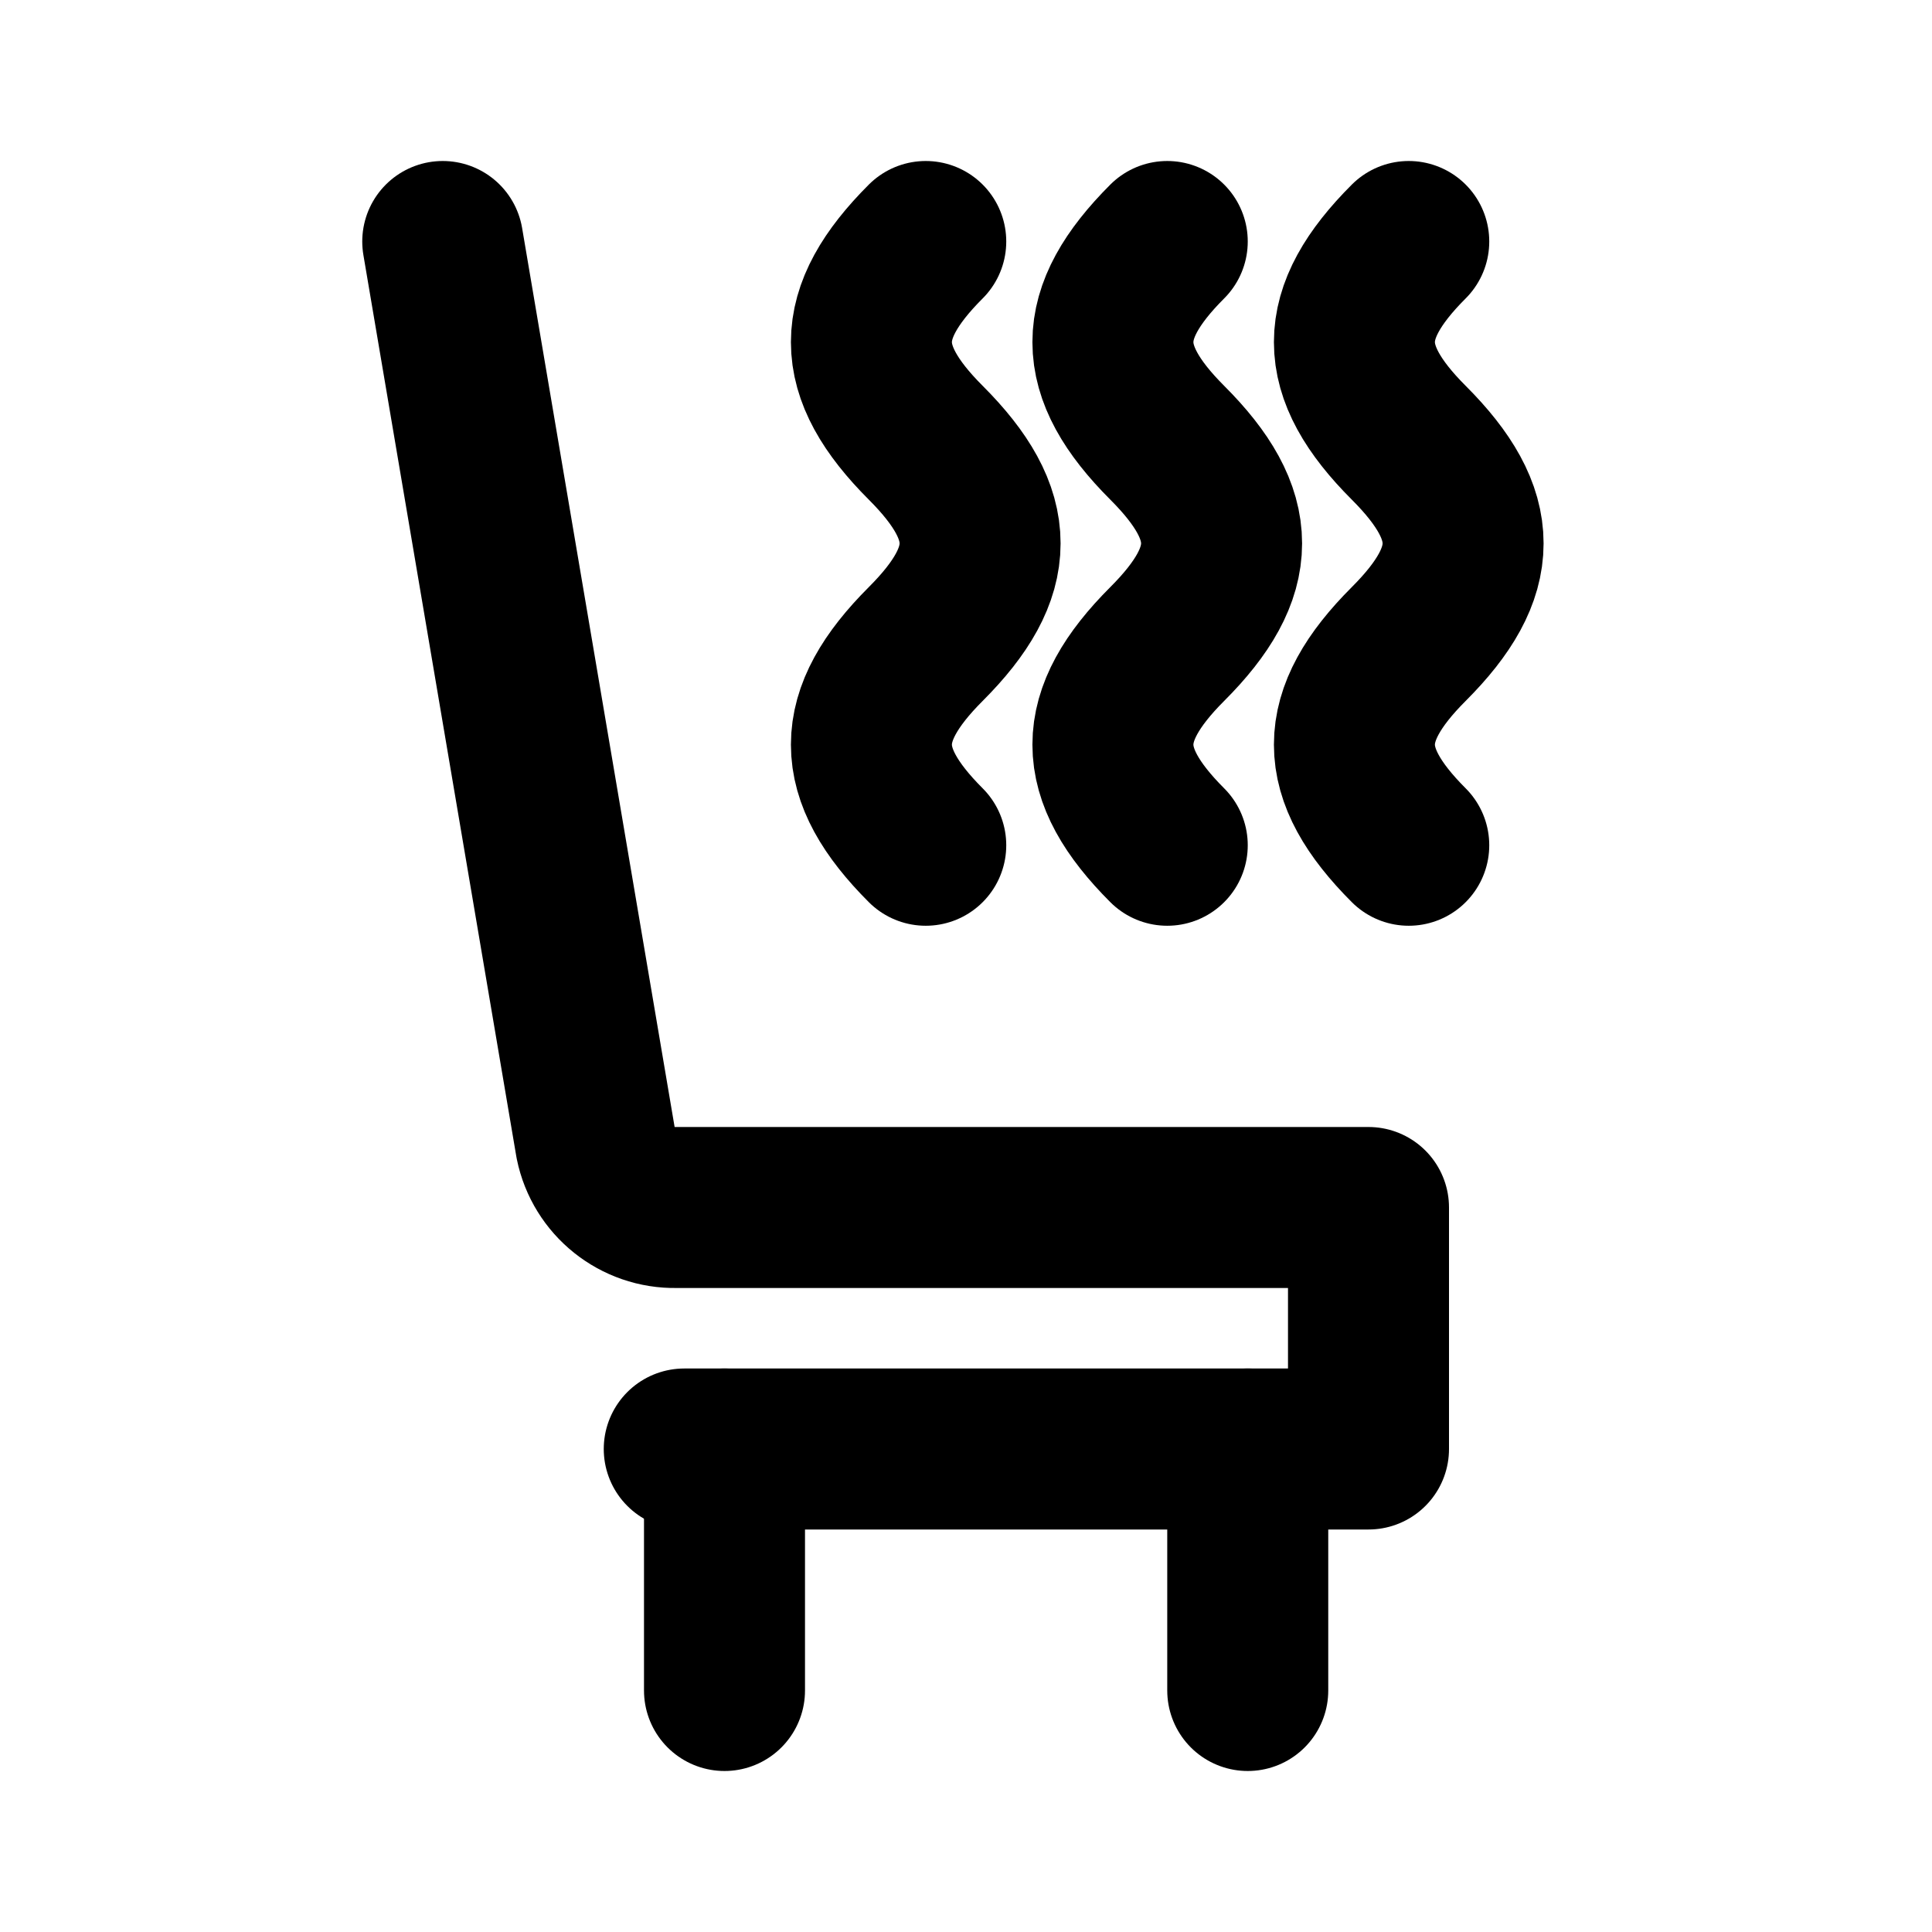
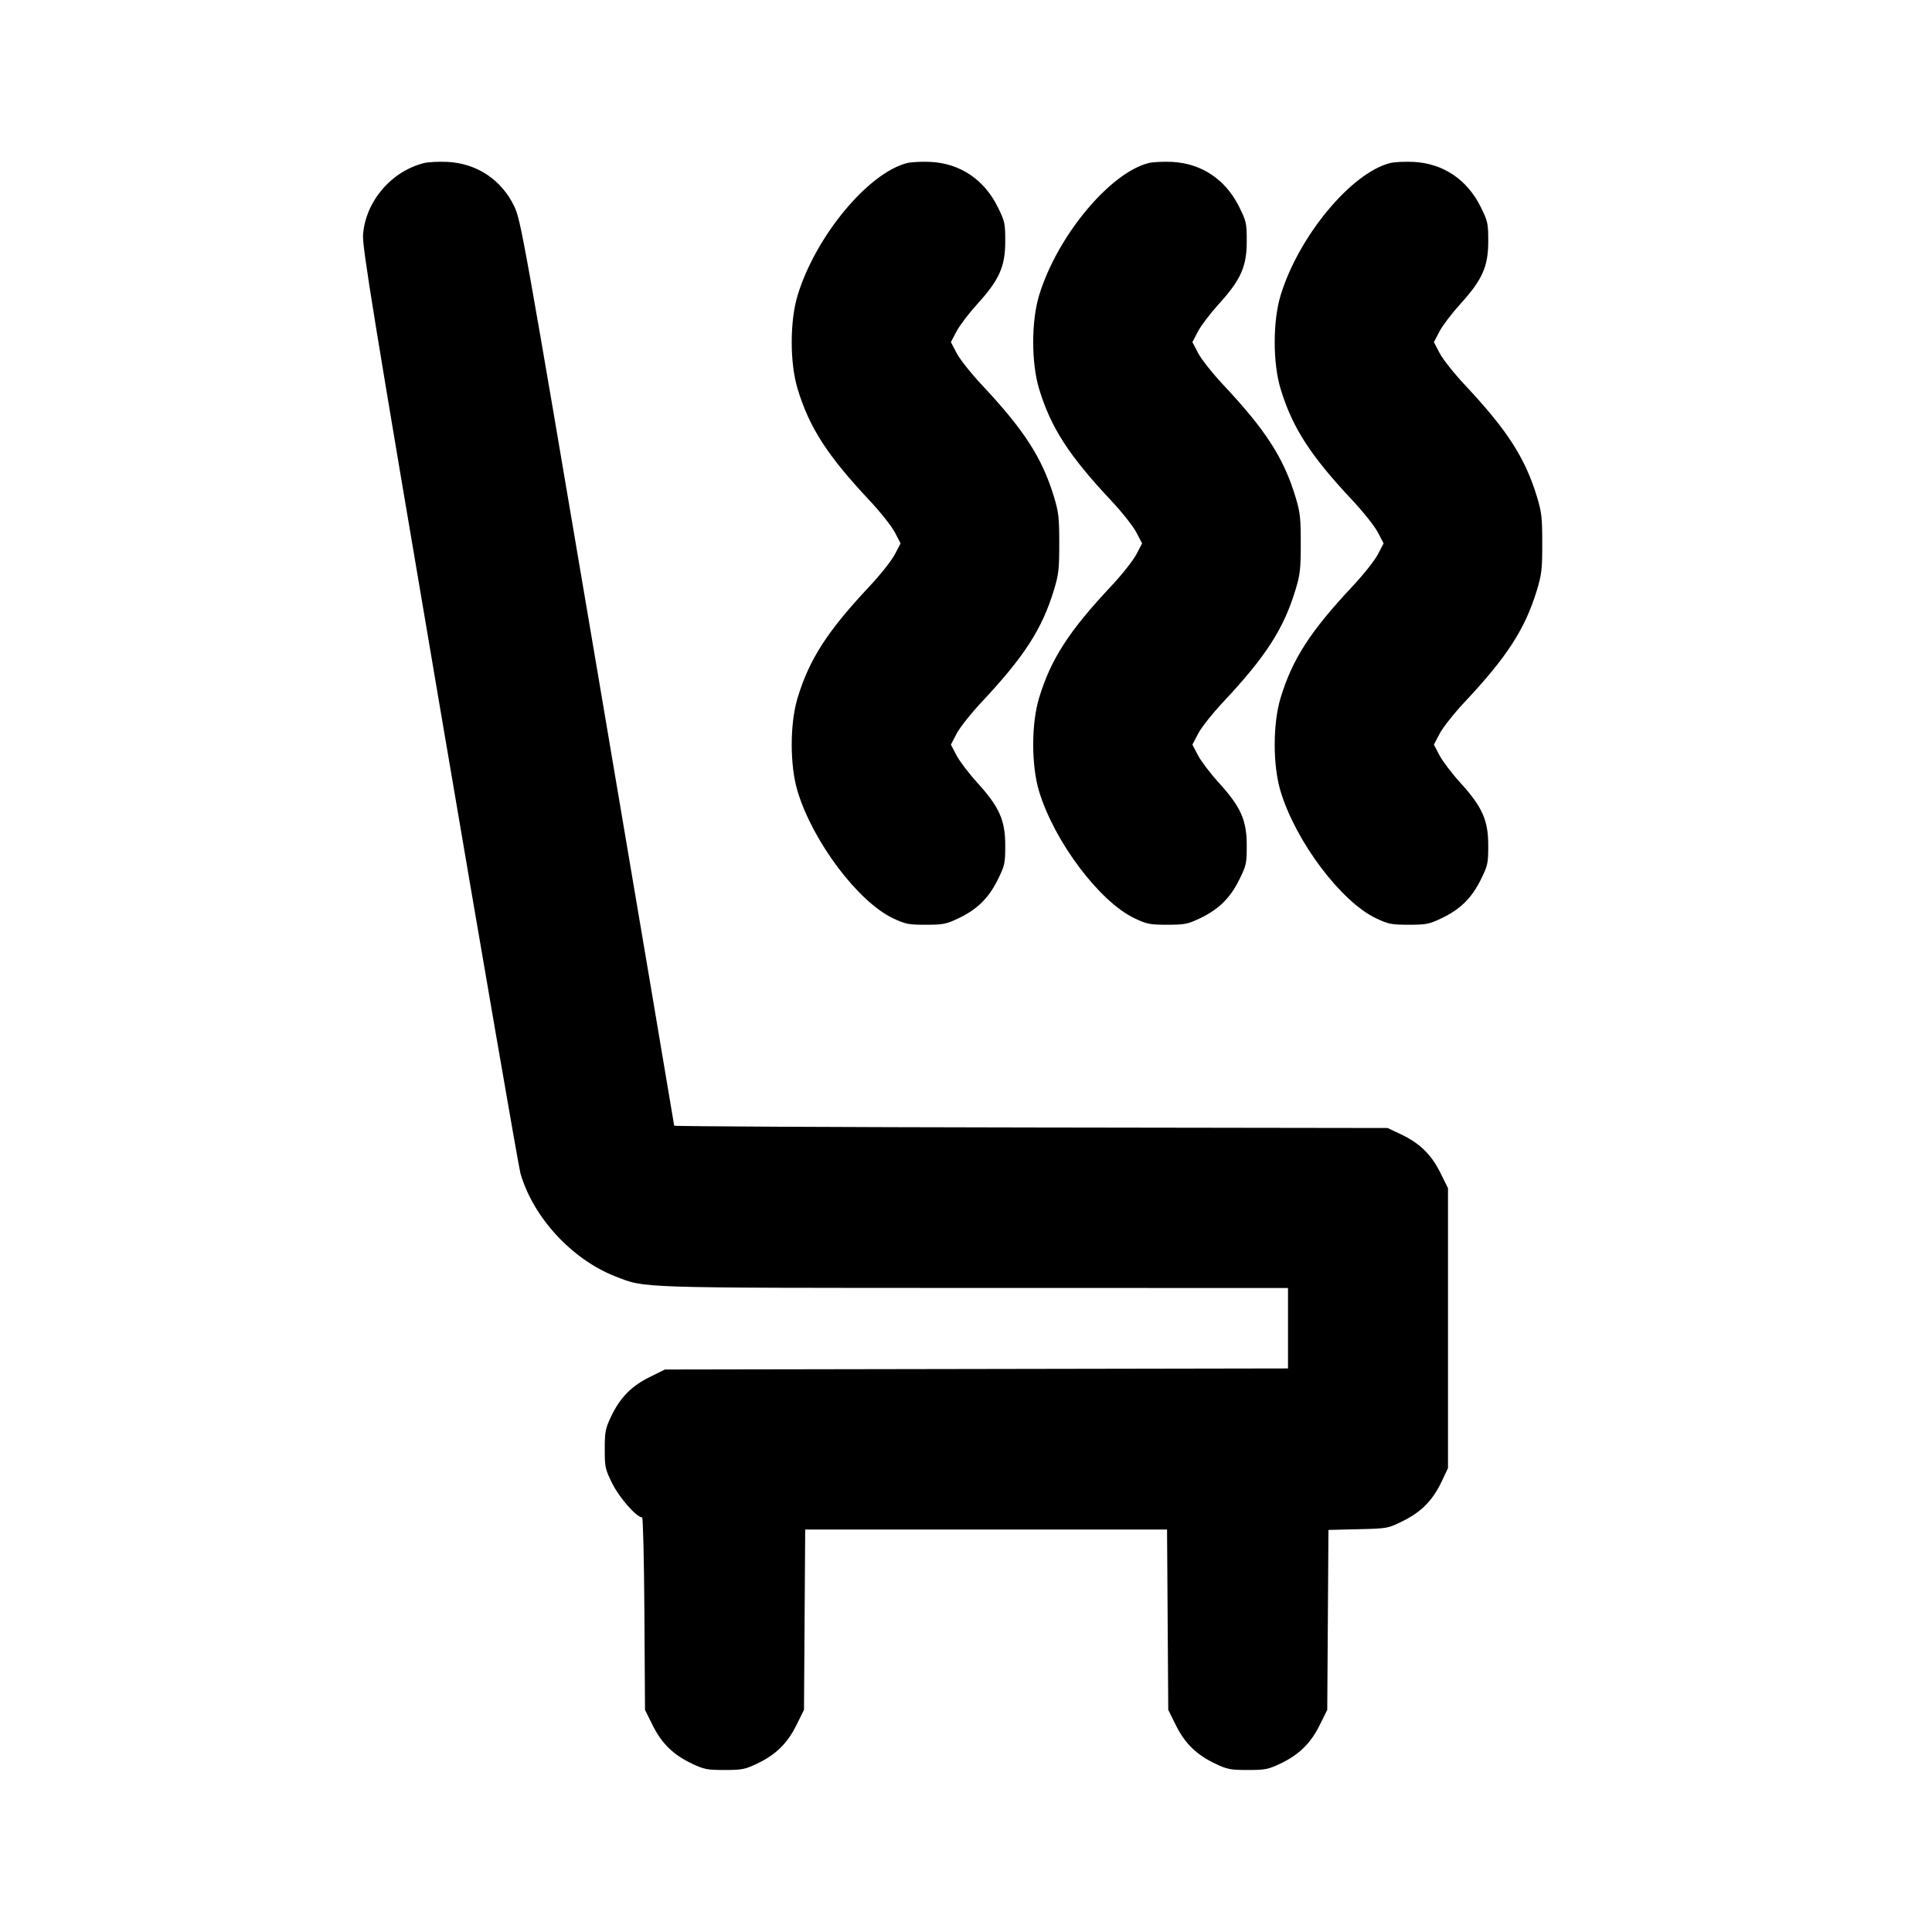
- <svg xmlns="http://www.w3.org/2000/svg" width="24" height="24" viewBox="0 0 24 24" fill="none" stroke="#000000" stroke-width="2" stroke-linecap="round" stroke-linejoin="round">
-   <path d="M5.5 3 7.4 14.2a1 1 0 0 0 1 .8H17v3H8.5" />
-   <path d="M9 18v3M15.5 18v3" />
-   <path d="M11.5 10.5c-.9-.9-.9-1.6 0-2.5s.9-1.6 0-2.5s-.9-1.6 0-2.5" />
-   <path d="M14.5 10.5c-.9-.9-.9-1.6 0-2.5s.9-1.6 0-2.5s-.9-1.6 0-2.5" />
-   <path d="M17.5 10.5c-.9-.9-.9-1.6 0-2.5s.9-1.6 0-2.5s-.9-1.6 0-2.5" />
+ <svg xmlns="http://www.w3.org/2000/svg" width="960" height="960" viewBox="0 0 960 960">
+   <path fill="#000000" fill-rule="evenodd" d="M210.62 81.05C212.75 80.51 217.99 80.24 222.25 80.44C236.84 81.14 249.1 89.24 255.47 102.39C258.81 109.29 260.03 116.09 296.95 334.12C317.88 457.65 335 559.01 335 559.35C335 559.69 414.76 560.09 512.25 560.24L689.5 560.5L696.18 563.66C705.48 568.07 711.27 573.74 715.76 582.84L719.5 590.4L719.5 659.95L719.5 729.5L716.34 736.18C711.93 745.48 706.26 751.27 697.16 755.76C689.63 759.49 689.57 759.5 674.85 759.86L660.1 760.22L659.8 804.91L659.5 849.61L655.76 857.16C651.27 866.26 645.47 871.93 636.18 876.34C630.14 879.2 628.59 879.5 620 879.5C611.41 879.5 609.86 879.2 603.82 876.34C594.53 871.93 588.73 866.26 584.24 857.16L580.5 849.61L580.2 804.8L579.9 760L490 760L400.1 760L399.8 804.8L399.5 849.61L395.76 857.16C391.27 866.26 385.47 871.93 376.18 876.34C370.14 879.2 368.59 879.5 360 879.5C351.41 879.5 349.86 879.2 343.82 876.34C334.52 871.93 328.73 866.26 324.24 857.16L320.5 849.61L320.2 801.8C320.04 775.51 319.53 754 319.06 754C316.36 754 307.71 744.19 304.27 737.22C300.71 730.02 300.5 729.08 300.5 720.05C300.5 711.4 300.8 709.87 303.67 703.82C308.07 694.52 313.74 688.73 322.84 684.24L330.4 680.5L485.2 680.24L640 679.97L640 659.99L640 640L484.25 639.97C314.87 639.93 320.89 640.12 305.86 634.27C284.21 625.85 264.9 604.9 258.6 583C257.73 579.98 239.66 475.35 218.45 350.5C185.44 156.25 179.96 122.51 180.39 116.66C181.62 100.14 194.36 85.13 210.62 81.05ZM450.75 81.02C452.81 80.5 457.99 80.24 462.25 80.44C477 81.14 489.01 89.17 495.76 102.84C499.29 109.97 499.5 110.93 499.5 119.95C499.5 132.43 496.55 139.05 485.65 151.03C481.46 155.64 476.79 161.79 475.26 164.71L472.5 170L475.38 175.51C476.96 178.53 482.58 185.63 487.88 191.27C508.89 213.66 517.8 227.46 523.66 246.71C526.04 254.51 526.34 257.14 526.34 270C526.34 282.86 526.04 285.49 523.66 293.29C517.8 312.54 508.89 326.34 487.88 348.73C482.58 354.37 476.96 361.47 475.38 364.49L472.5 370L475.26 375.29C476.79 378.21 481.46 384.36 485.65 388.96C496.55 400.95 499.5 407.57 499.5 420.05C499.5 429.07 499.29 430.03 495.76 437.16C491.27 446.26 485.48 451.93 476.18 456.33C470.14 459.2 468.59 459.5 460 459.5C451.4 459.5 449.87 459.2 443.78 456.31C426.38 448.07 403.94 418.26 396.34 393.29C392.42 380.4 392.42 359.6 396.34 346.71C402.2 327.46 411.11 313.66 432.12 291.27C437.42 285.63 443.04 278.53 444.62 275.51L447.5 270L444.62 264.49C443.04 261.47 437.42 254.37 432.12 248.73C411.11 226.34 402.2 212.54 396.34 193.29C392.42 180.41 392.42 159.59 396.34 146.71C405.25 117.44 431.36 85.92 450.75 81.02ZM570.75 81.02C572.81 80.5 577.99 80.24 582.25 80.44C597 81.14 609.01 89.17 615.76 102.84C619.29 109.97 619.5 110.93 619.5 119.95C619.5 132.43 616.55 139.05 605.65 151.03C601.46 155.64 596.78 161.79 595.26 164.71L592.5 170L595.38 175.51C596.96 178.53 602.58 185.63 607.88 191.27C628.89 213.66 637.8 227.46 643.66 246.71C646.04 254.51 646.34 257.14 646.34 270C646.34 282.86 646.04 285.49 643.66 293.29C637.8 312.54 628.89 326.34 607.88 348.73C602.58 354.37 596.96 361.47 595.38 364.49L592.5 370L595.26 375.29C596.78 378.21 601.46 384.36 605.65 388.96C616.55 400.95 619.5 407.57 619.5 420.05C619.5 429.07 619.29 430.03 615.76 437.16C611.27 446.26 605.48 451.93 596.18 456.33C590.14 459.2 588.59 459.5 580 459.5C571.4 459.5 569.87 459.2 563.78 456.31C546.38 448.07 523.94 418.26 516.34 393.29C512.41 380.4 512.41 359.6 516.34 346.71C522.2 327.46 531.11 313.66 552.12 291.27C557.42 285.63 563.04 278.53 564.62 275.51L567.5 270L564.62 264.49C563.04 261.47 557.42 254.37 552.12 248.73C531.11 226.34 522.2 212.54 516.34 193.29C512.41 180.41 512.41 159.59 516.34 146.71C525.25 117.44 551.36 85.92 570.75 81.02ZM690.75 81.02C692.81 80.5 697.99 80.24 702.25 80.44C717 81.14 729.01 89.17 735.76 102.84C739.29 109.97 739.5 110.93 739.5 119.95C739.5 132.43 736.55 139.05 725.65 151.03C721.46 155.64 716.78 161.79 715.26 164.71L712.5 170L715.38 175.51C716.96 178.53 722.58 185.63 727.88 191.27C748.89 213.66 757.8 227.46 763.66 246.71C766.04 254.51 766.34 257.14 766.34 270C766.34 282.86 766.04 285.49 763.66 293.29C757.8 312.54 748.89 326.34 727.88 348.73C722.58 354.37 716.96 361.47 715.38 364.49L712.5 370L715.26 375.29C716.78 378.21 721.46 384.36 725.65 388.96C736.55 400.95 739.5 407.57 739.5 420.05C739.5 429.07 739.29 430.03 735.76 437.16C731.27 446.26 725.48 451.93 716.18 456.33C710.14 459.2 708.59 459.5 700 459.5C691.4 459.5 689.87 459.2 683.78 456.31C666.38 448.07 643.94 418.26 636.34 393.29C632.41 380.4 632.41 359.6 636.34 346.71C642.2 327.46 651.11 313.66 672.12 291.27C677.42 285.63 683.04 278.53 684.62 275.51L687.5 270L684.62 264.49C683.04 261.47 677.42 254.37 672.12 248.73C651.11 226.34 642.2 212.54 636.34 193.29C632.41 180.41 632.41 159.59 636.34 146.71C645.25 117.44 671.36 85.92 690.75 81.02Z" />
</svg>
